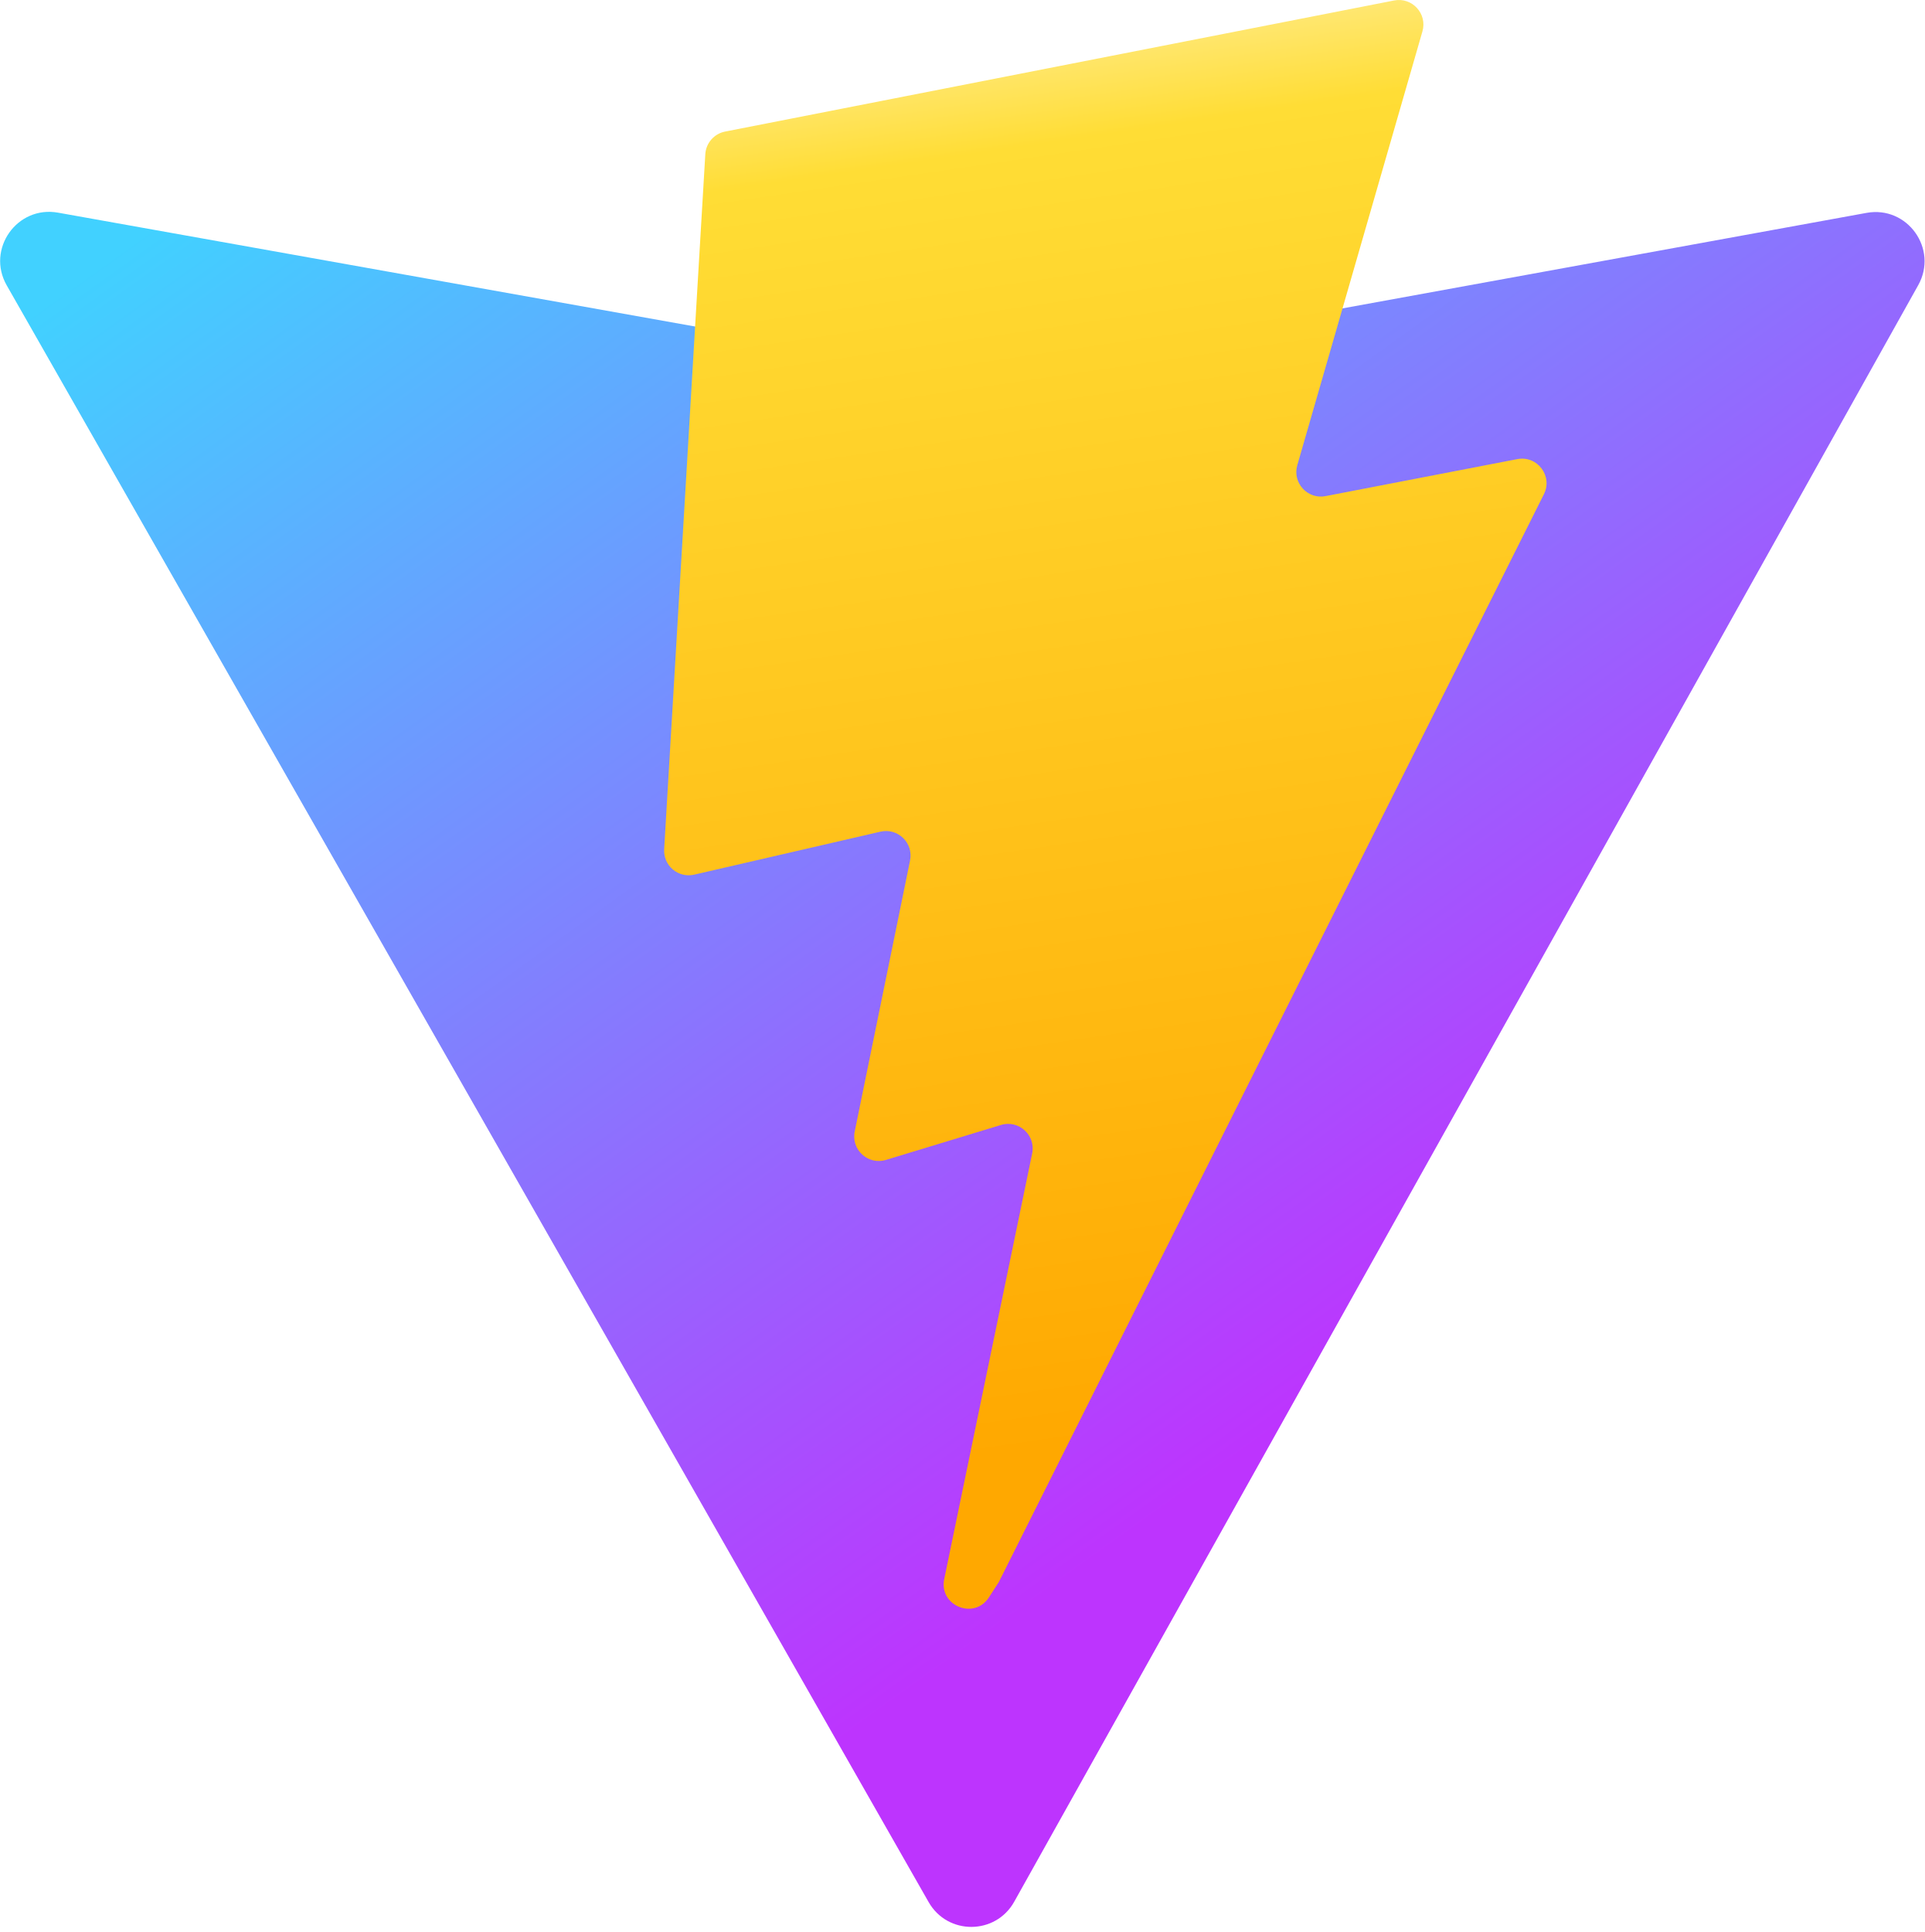
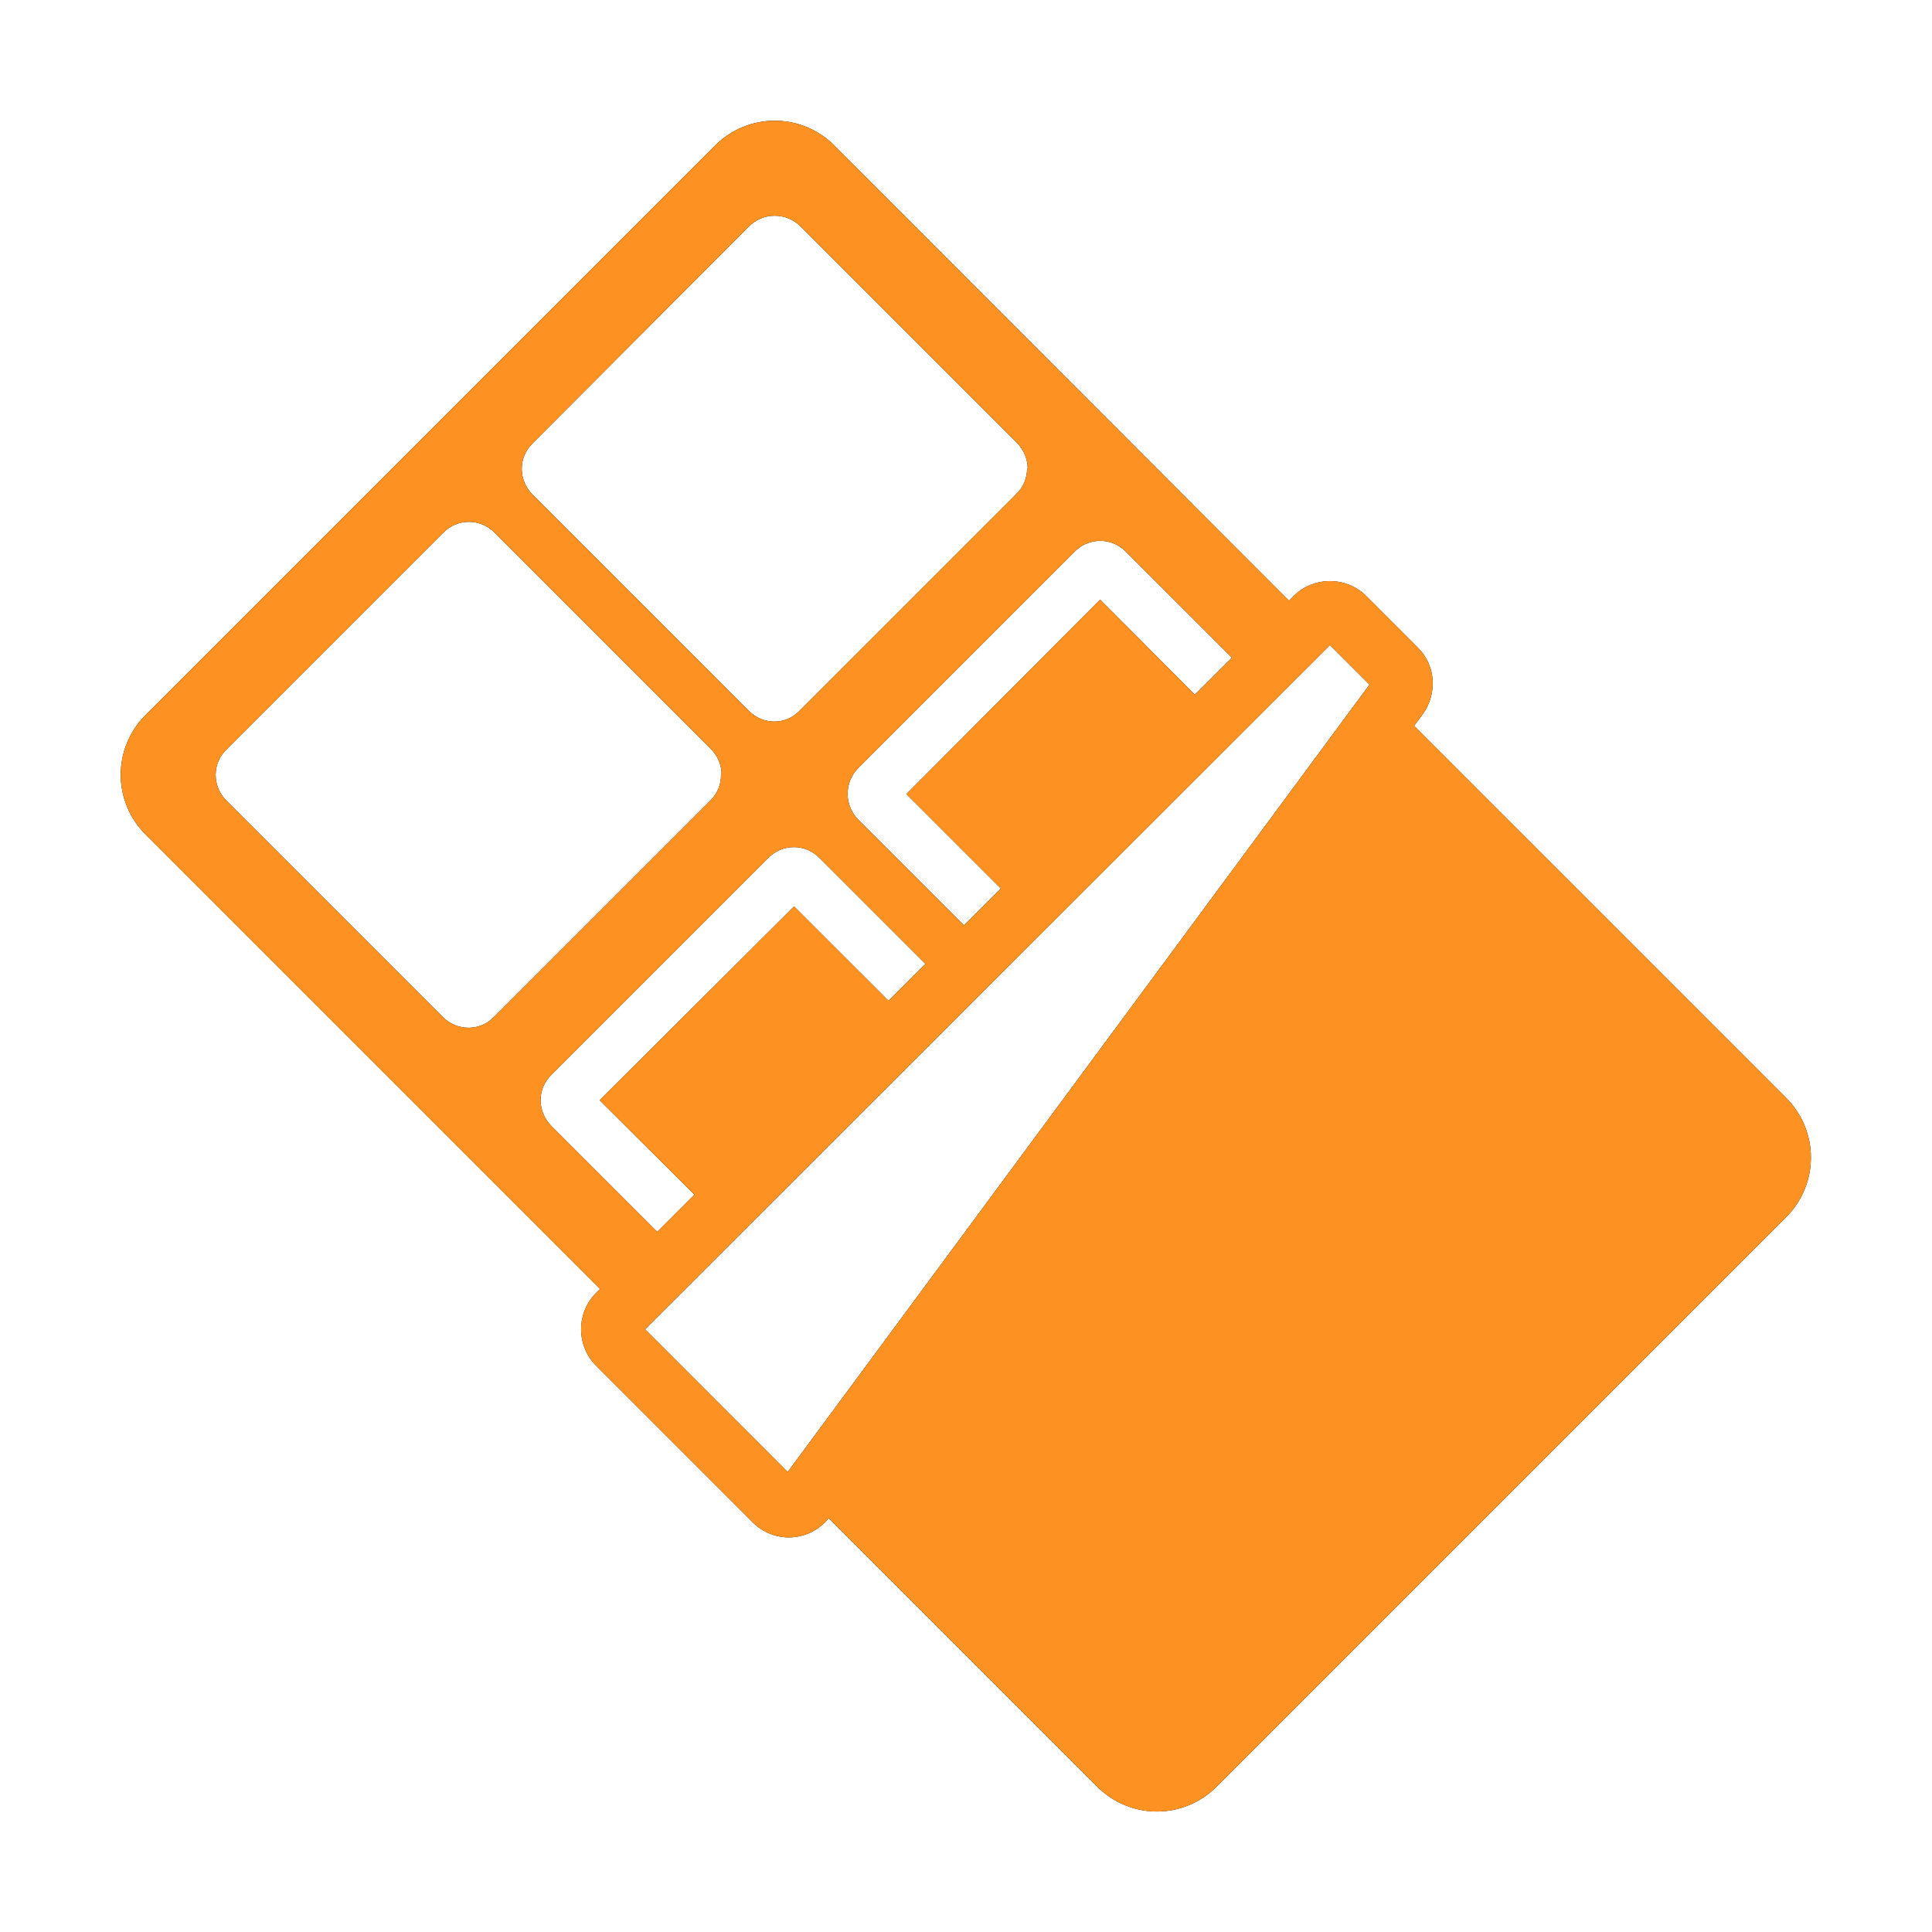
- <svg xmlns="http://www.w3.org/2000/svg" aria-hidden="true" role="img" class="iconify iconify--logos" width="31.88" height="32" preserveAspectRatio="xMidYMid meet" viewBox="0 0 256 257">
-   <defs>
-     <linearGradient id="IconifyId1813088fe1fbc01fb466" x1="-.828%" x2="57.636%" y1="7.652%" y2="78.411%">
-       <stop offset="0%" stop-color="#41D1FF" />
-       <stop offset="100%" stop-color="#BD34FE" />
-     </linearGradient>
-     <linearGradient id="IconifyId1813088fe1fbc01fb467" x1="43.376%" x2="50.316%" y1="2.242%" y2="89.03%">
-       <stop offset="0%" stop-color="#FFEA83" />
-       <stop offset="8.333%" stop-color="#FFDD35" />
-       <stop offset="100%" stop-color="#FFA800" />
-     </linearGradient>
-   </defs>
-   <path fill="url(#IconifyId1813088fe1fbc01fb466)" d="M255.153 37.938L134.897 252.976c-2.483 4.44-8.862 4.466-11.382.048L.875 37.958c-2.746-4.814 1.371-10.646 6.827-9.67l120.385 21.517a6.537 6.537 0 0 0 2.322-.004l117.867-21.483c5.438-.991 9.574 4.796 6.877 9.62Z" />
-   <path fill="url(#IconifyId1813088fe1fbc01fb467)" d="M185.432.063L96.44 17.501a3.268 3.268 0 0 0-2.634 3.014l-5.474 92.456a3.268 3.268 0 0 0 3.997 3.378l24.777-5.718c2.318-.535 4.413 1.507 3.936 3.838l-7.361 36.047c-.495 2.426 1.782 4.5 4.151 3.78l15.304-4.649c2.372-.72 4.652 1.36 4.15 3.788l-11.698 56.621c-.732 3.542 3.979 5.473 5.943 2.437l1.313-2.028l72.516-144.72c1.215-2.423-.88-5.186-3.54-4.672l-25.505 4.922c-2.396.462-4.435-1.77-3.759-4.114l16.646-57.705c.677-2.35-1.37-4.583-3.769-4.113Z" />
+ <svg xmlns="http://www.w3.org/2000/svg" width="32" height="32">
+   <svg width="32" height="32" fill="none" viewBox="0 0 32 32">
+     <path fill="#000" d="m13.822 2.413 7.527 7.536.08-.08a.856.856 0 0 1 1.184-.013l.006.006.867.867c.305.305.315.77.083 1.094l-.004.007-.143.192 6.16 6.16c.55.55.55 1.43 0 1.98l-9.43 9.43c-.55.55-1.43.55-1.98 0l-4.447-4.447a.841.841 0 0 1-1.256.071l-2.6-2.6a.856.856 0 0 1-.013-1.184l.006-.007.077-.076-7.527-7.527c-.55-.55-.55-1.43 0-1.98l9.43-9.43c.55-.55 1.43-.55 1.98 0v.001Zm6.582 8.48-1.756-1.755a.592.592 0 0 0-.85 0l-3.58 3.58a.606.606 0 0 0 0 .86l1.749 1.749.61-.61-1.565-1.565 3.21-3.22 1.569 1.574.613-.613Zm-5.076 5.072-1.754-1.754a.592.592 0 0 0-.85 0l-3.58 3.58-.005.005-.005.005c-.24.23-.24.61 0 .85l1.752 1.752.616-.616-1.57-1.564 3.22-3.21 1.564 1.563.612-.611ZM8.822 8.193l3.58 3.58c.24.24.62.24.85-.01l3.58-3.58a.579.579 0 0 0 .18-.42h.01c0-.15-.06-.31-.18-.43l-3.58-3.58a.604.604 0 0 0-.86 0l-3.58 3.59c-.24.23-.24.61 0 .85Zm-5.07 5.07 3.58 3.58c.24.24.62.24.85 0l3.58-3.58a.58.58 0 0 0 .18-.43h.01c0-.16-.06-.31-.18-.43l-3.58-3.58a.592.592 0 0 0-.85 0l-3.59 3.59c-.24.23-.24.61 0 .85Zm6.933 8.754 2.362 2.363 9.636-13.04-.655-.655-11.343 11.332Z" />
+     <path fill="#FD9222" d="m13.822 2.413 7.527 7.536.08-.08a.856.856 0 0 1 1.184-.013l.006.006.867.867c.305.305.315.77.083 1.094l-.004.007-.143.192 6.16 6.16c.55.55.55 1.43 0 1.98l-9.43 9.43c-.55.55-1.43.55-1.98 0l-4.447-4.447a.841.841 0 0 1-1.256.071l-2.6-2.6a.856.856 0 0 1-.013-1.184l.006-.007.077-.076-7.527-7.527c-.55-.55-.55-1.43 0-1.98l9.43-9.43c.55-.55 1.43-.55 1.98 0v.001Zm6.582 8.48-1.756-1.755a.592.592 0 0 0-.85 0l-3.58 3.58a.606.606 0 0 0 0 .86l1.749 1.749.61-.61-1.565-1.565 3.21-3.22 1.569 1.574.613-.613Zm-5.076 5.072-1.754-1.754a.592.592 0 0 0-.85 0l-3.58 3.58-.005.005-.005.005c-.24.23-.24.61 0 .85l1.752 1.752.616-.616-1.57-1.564 3.22-3.21 1.564 1.563.612-.611ZM8.822 8.193l3.58 3.58c.24.24.62.24.85-.01l3.58-3.58a.579.579 0 0 0 .18-.42h.01c0-.15-.06-.31-.18-.43l-3.58-3.58a.604.604 0 0 0-.86 0l-3.58 3.59c-.24.23-.24.61 0 .85Zm-5.07 5.07 3.58 3.58c.24.24.62.24.85 0l3.58-3.58a.58.58 0 0 0 .18-.43h.01c0-.16-.06-.31-.18-.43l-3.58-3.58a.592.592 0 0 0-.85 0l-3.59 3.59c-.24.23-.24.61 0 .85Zm6.933 8.754 2.362 2.363 9.636-13.04-.655-.655-11.343 11.332Z" />
+   </svg>
+   <style>
+     @media (prefers-color-scheme:light){:root{filter:none}}
+   </style>
</svg>
